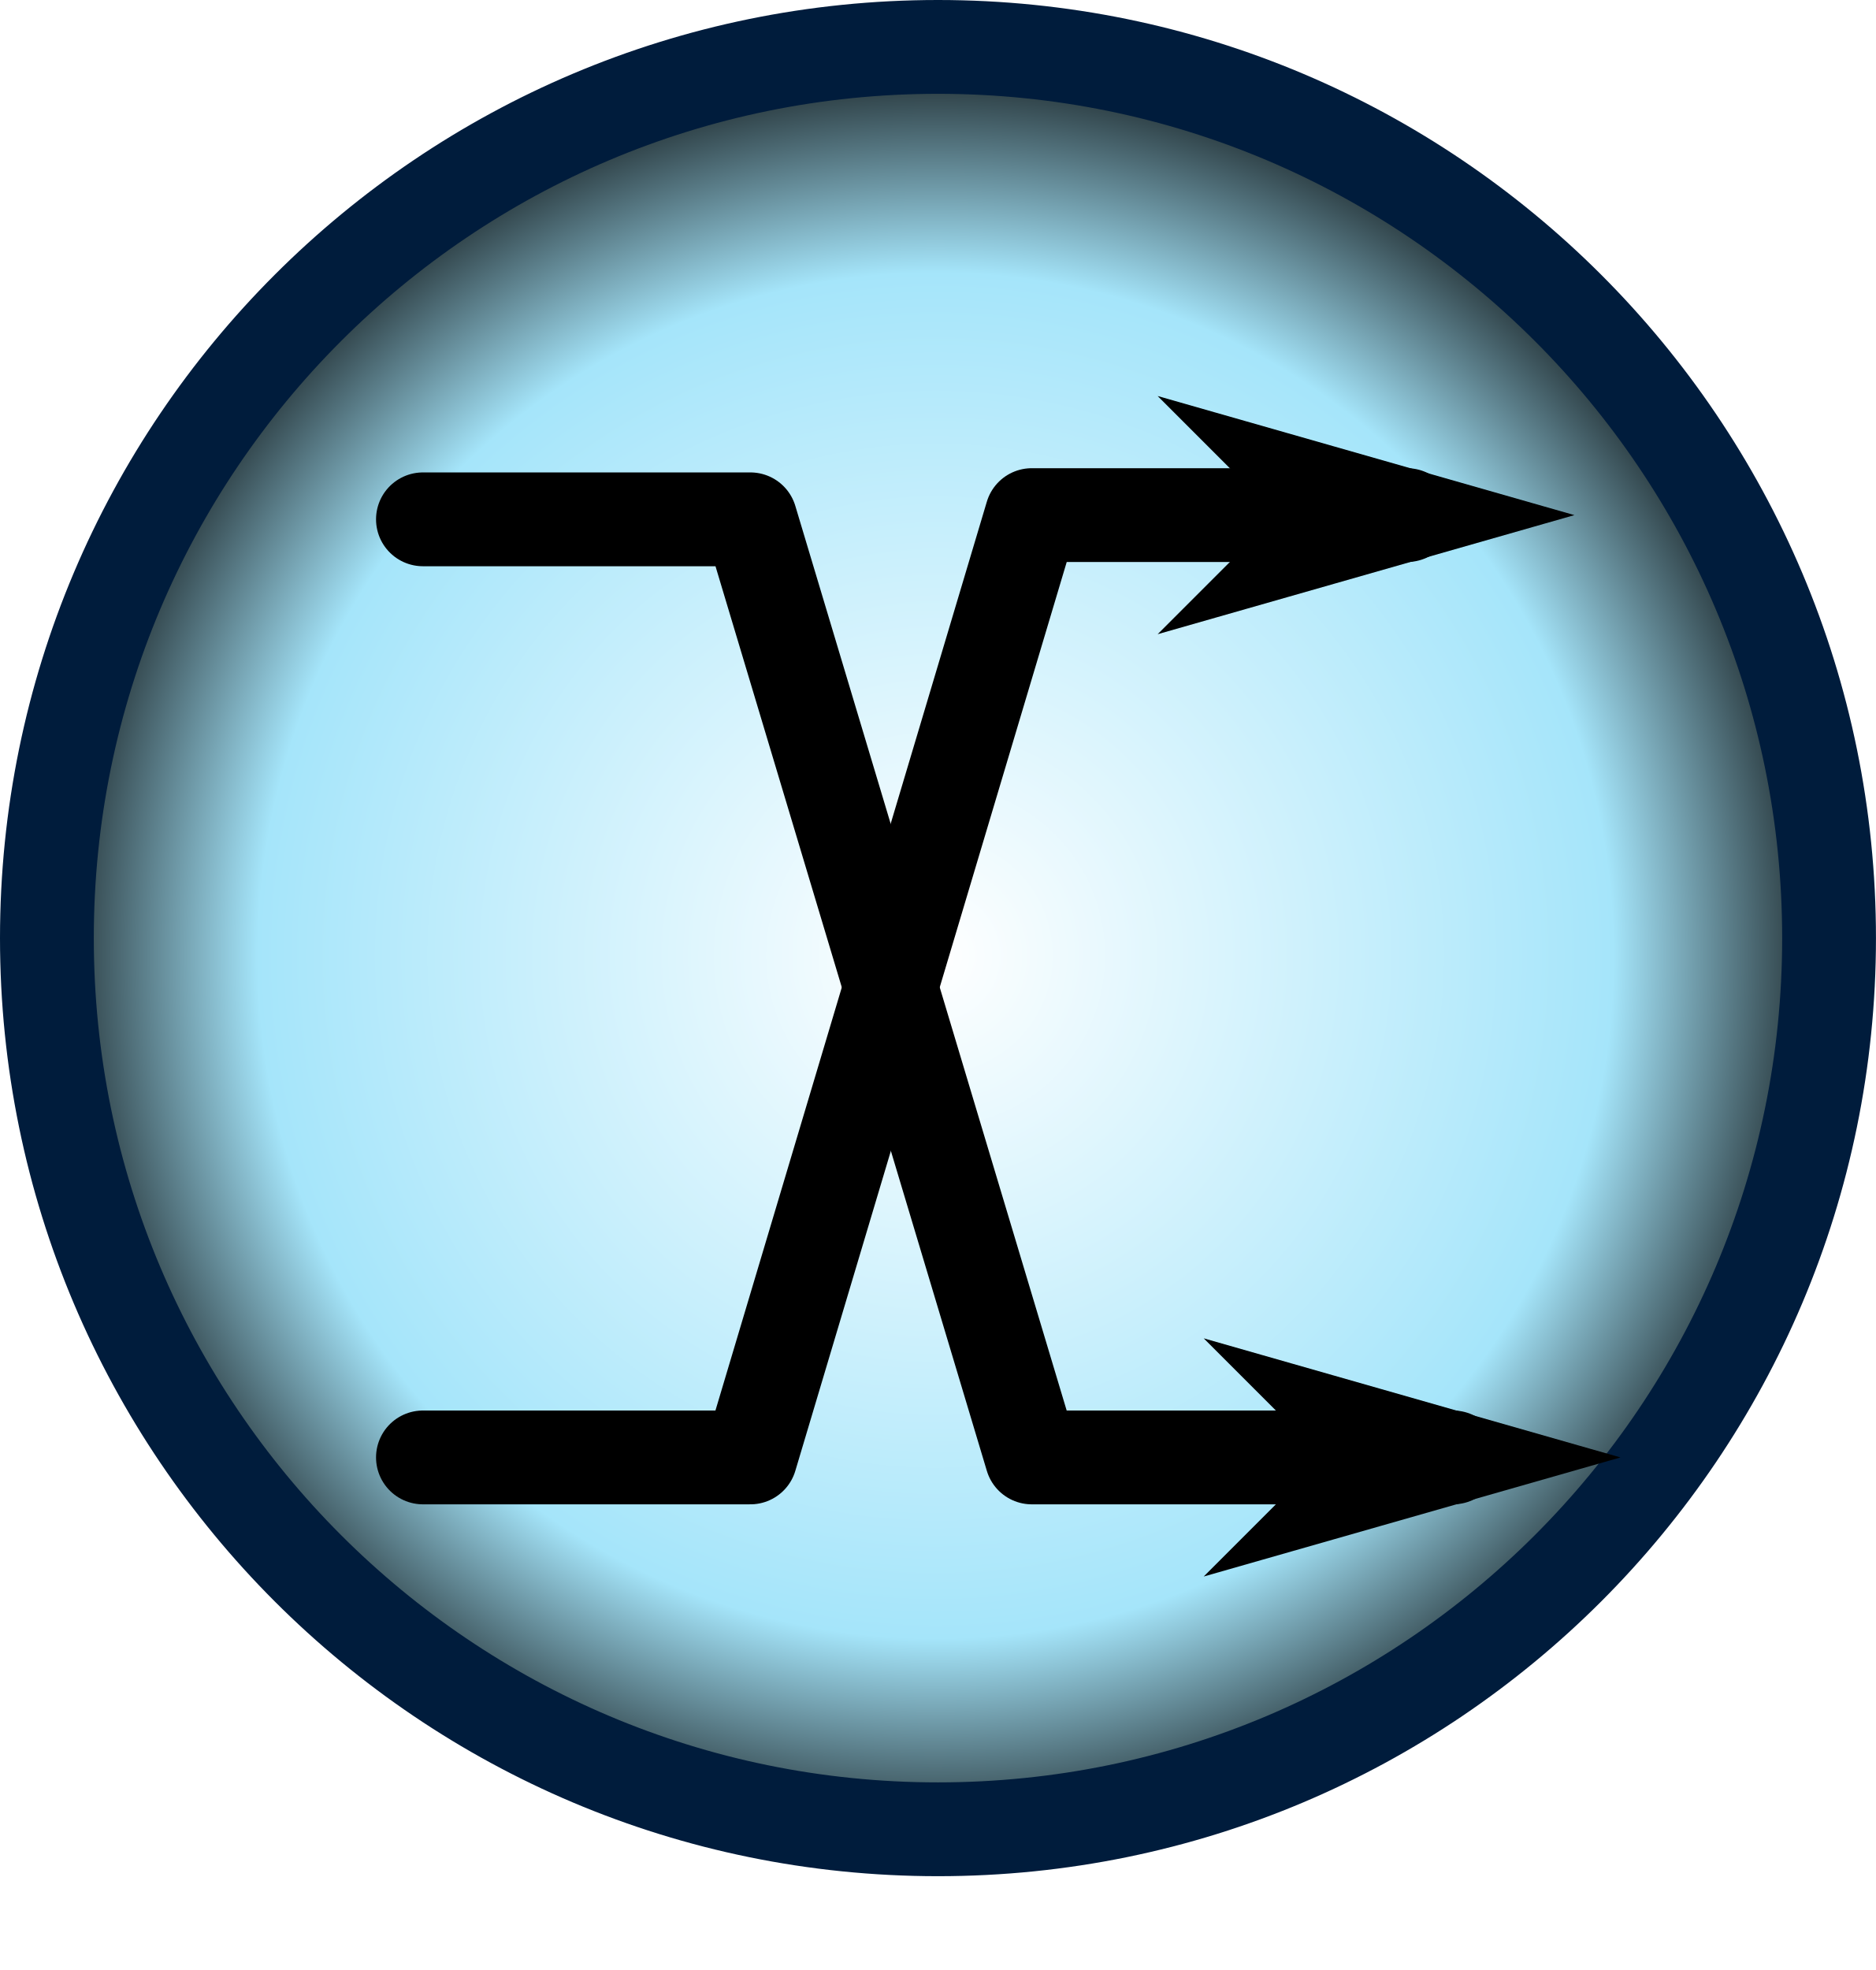
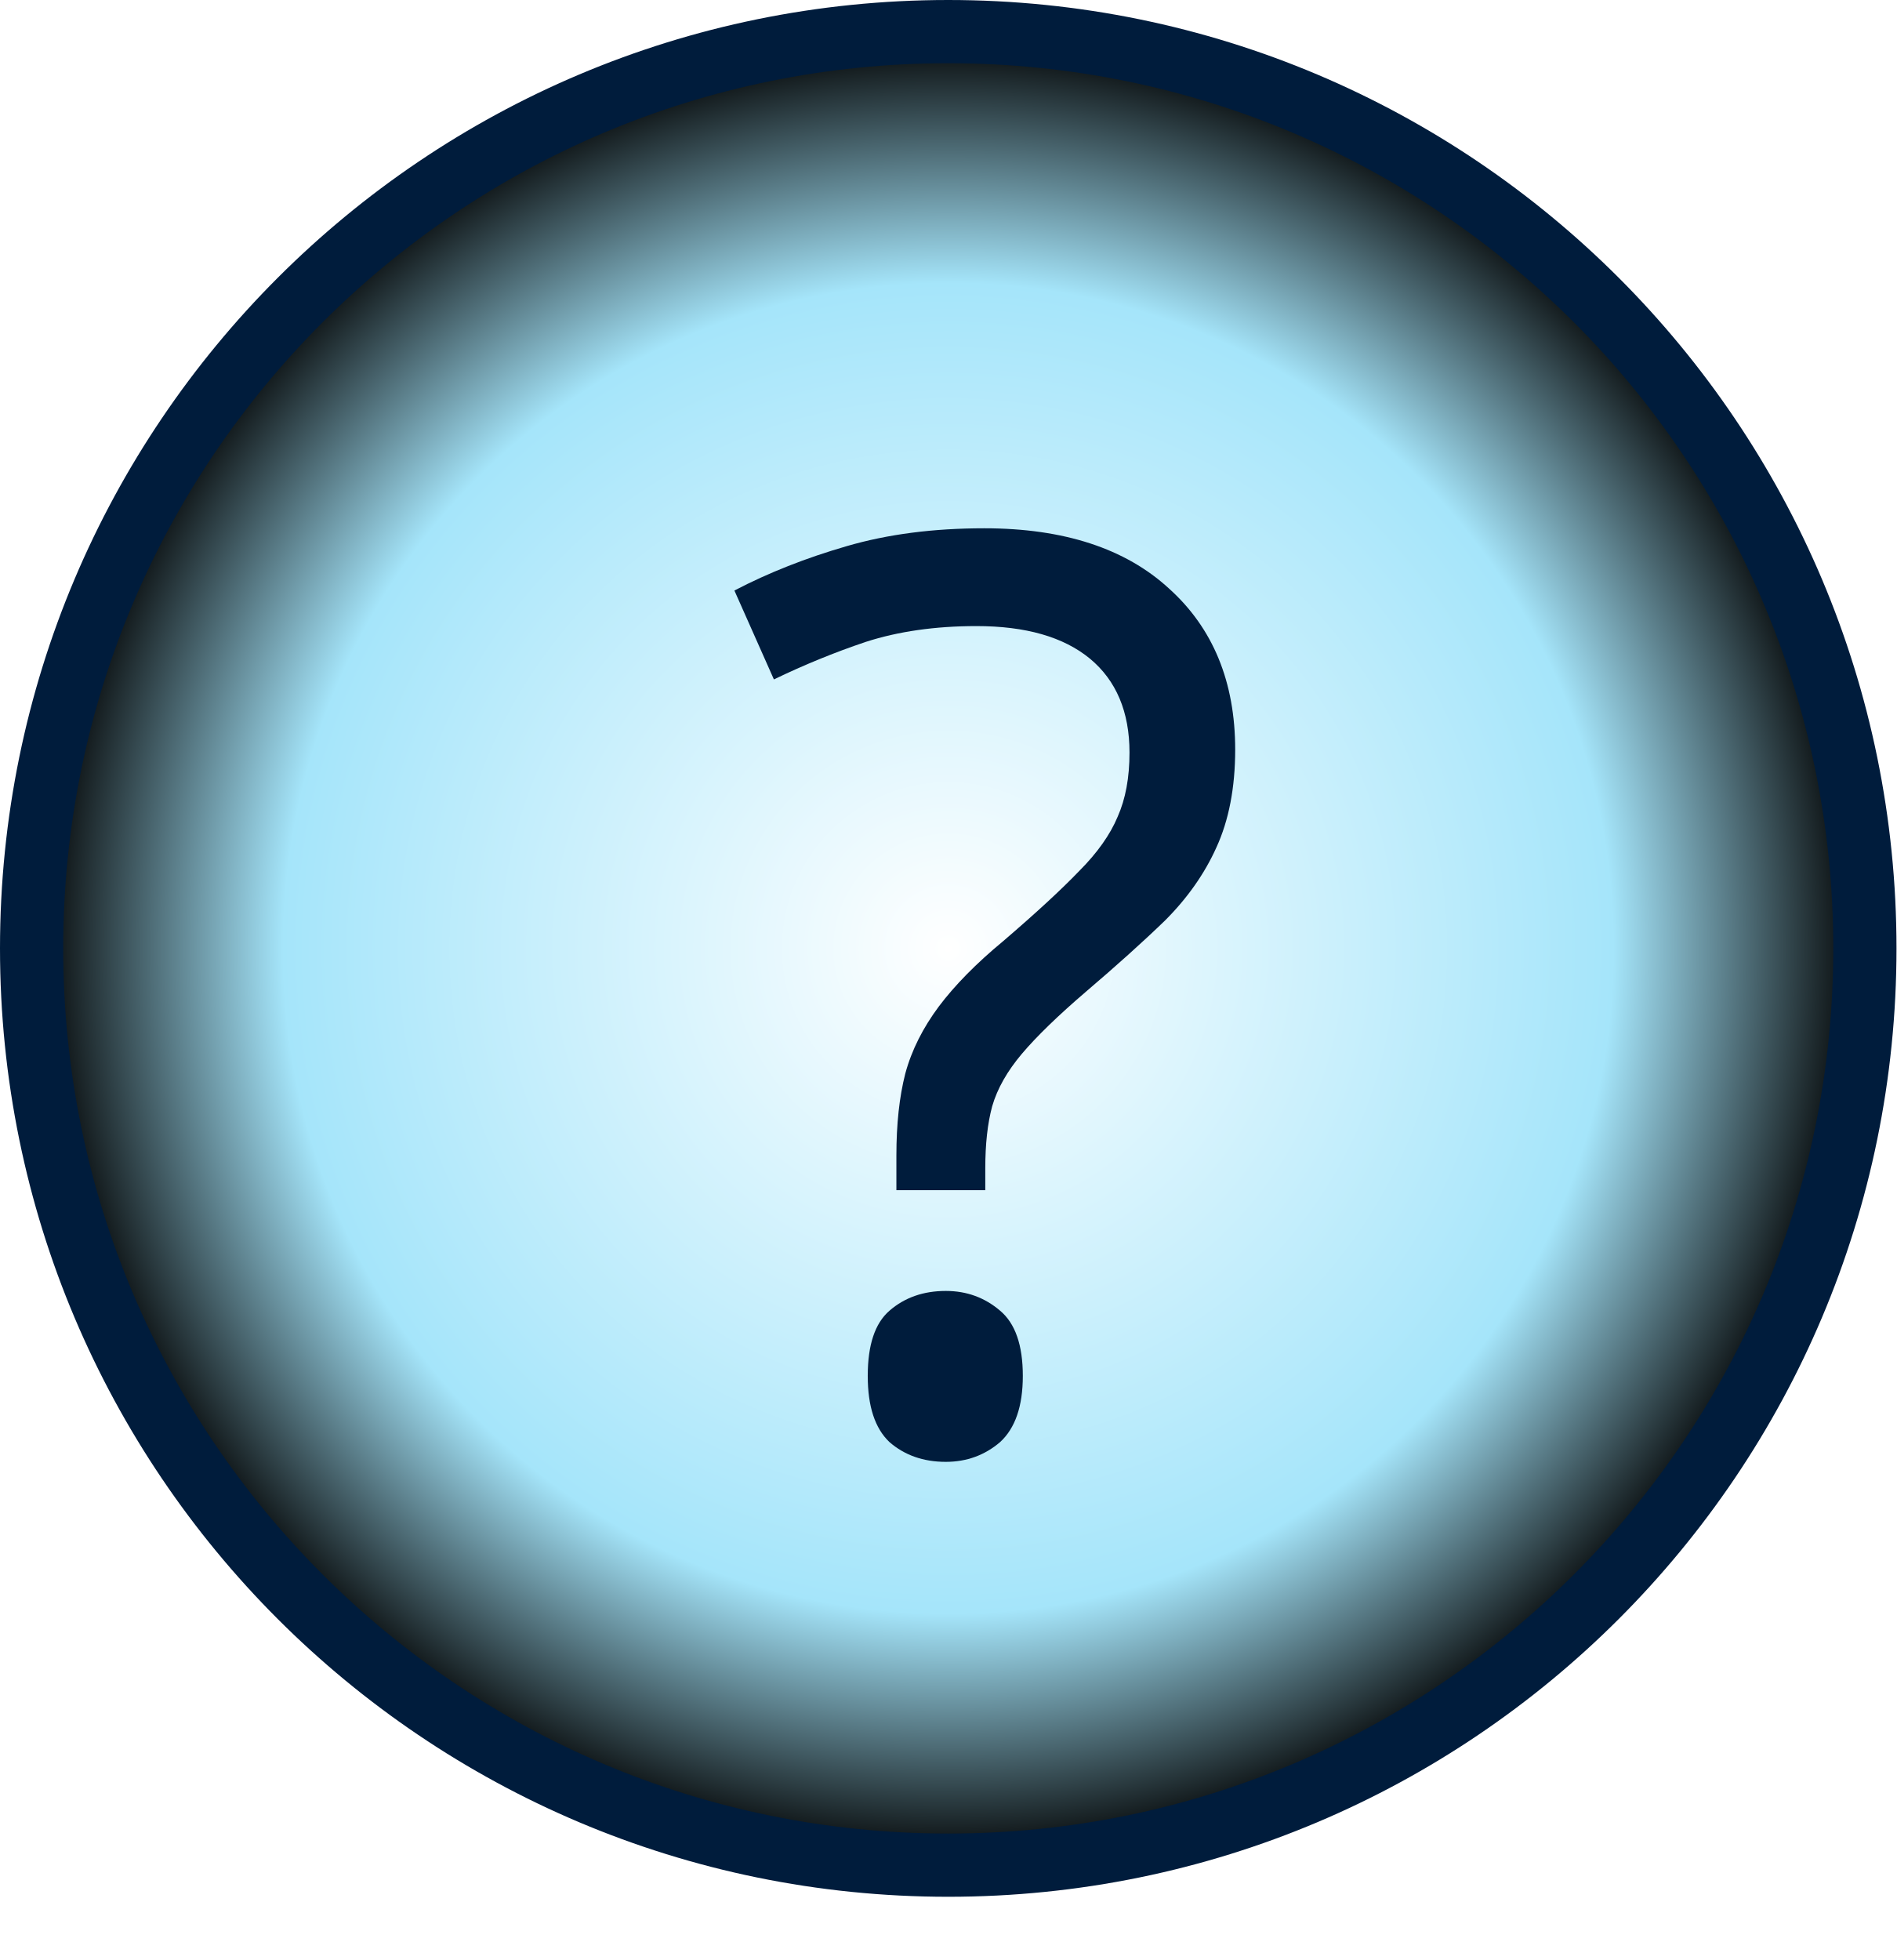
- <svg xmlns="http://www.w3.org/2000/svg" xmlns:xlink="http://www.w3.org/1999/xlink" width="20" height="21" id="svgMute_n" version="1.0">
-   <defs id="defs6980">
+ <svg xmlns="http://www.w3.org/2000/svg" xmlns:xlink="http://www.w3.org/1999/xlink" width="30" height="31" id="svg2" version="1.0">
+   <defs id="defs4">
    <marker orient="auto" refY="0" refX="0" id="Arrow1Send" style="overflow:visible">
-       <path id="path3174" d="M 0,0 L 5,-5 L -12.5,0 L 5,5 L 0,0 z " style="fill-rule:evenodd;stroke:#000000;stroke-width:1pt;marker-start:none" transform="matrix(-0.2,0,0,-0.2,-1.2,0)" />
+       <path id="path4237" d="M 0,0 L 5,-5 L -12.5,0 L 5,5 L 0,0 z " style="fill-rule:evenodd;stroke:#000000;stroke-width:1pt;marker-start:none" transform="matrix(-0.2,0,0,-0.2,-1.2,0)" />
    </marker>
-     <marker orient="auto" refY="0" refX="0" id="Arrow1Lstart" style="overflow:visible">
-       <path id="path3159" d="M 0,0 L 5,-5 L -12.5,0 L 5,5 L 0,0 z " style="fill-rule:evenodd;stroke:#000000;stroke-width:1pt;marker-start:none" transform="matrix(0.8,0,0,0.8,10,0)" />
+     <marker orient="auto" refY="0" refX="0" id="Arrow2Mend" style="overflow:visible">
+       <path id="path4249" style="font-size:12px;fill-rule:evenodd;stroke-width:0.625;stroke-linejoin:round" d="M 8.719,4.034 L -2.207,0.016 L 8.719,-4.002 C 6.973,-1.63 6.983,1.616 8.719,4.034 z " transform="scale(-0.6,-0.6)" />
    </marker>
-     <linearGradient id="linearGradientBaseO">
-       <stop style="stop-color:#ffffff;stop-opacity:1;" offset="0" id="stop3143" />
-       <stop id="stop3145" offset="0.725" style="stop-color:#a5e5fa;stop-opacity:1;" />
-       <stop style="stop-color:#00501c;stop-opacity:1;" offset="1" id="stop3147" />
+     <marker orient="auto" refY="0" refX="0" id="Arrow2Send" style="overflow:visible">
+       <path id="path4255" style="font-size:12px;fill-rule:evenodd;stroke-width:0.625;stroke-linejoin:round" d="M 8.719,4.034 L -2.207,0.016 L 8.719,-4.002 C 6.973,-1.63 6.983,1.616 8.719,4.034 z " transform="matrix(-0.3,0,0,-0.3,0.69,0)" />
+     </marker>
+     <radialGradient r="4.5" fy="9.991" fx="9.456" cy="9.991" cx="9.456" gradientTransform="matrix(2.210146,-9.7354351e-3,9.9199716e-3,2.25204,-10.92684,-12.40854)" gradientUnits="userSpaceOnUse" id="radialGradientMuteIcoN" xlink:href="#linearGradientIco" />
+     <linearGradient id="linearGradientBase">
+       <stop style="stop-color:#ffffff;stop-opacity:1;" offset="0" id="stop3186" />
+       <stop id="stop3188" offset="0.725" style="stop-color:#a5e5fa;stop-opacity:1;" />
+       <stop style="stop-color:#000000;stop-opacity:1;" offset="1" id="stop3190" />
+     </linearGradient>
+     <linearGradient id="linearGradientIco">
+       <stop style="stop-color:#c7c7c7;stop-opacity:0.992;" offset="0" id="stop2648" />
+       <stop id="stop2650" offset="0.325" style="stop-color:#2d458c;stop-opacity:1;" />
+       <stop style="stop-color:#000000;stop-opacity:1;" offset="1" id="stop2652" />
    </linearGradient>
    <linearGradient id="linearGradientBaseP">
-       <stop style="stop-color:#008dc8;stop-opacity:1;" offset="0" id="stop5099" />
-       <stop id="stop5101" offset="0.75" style="stop-color:#008dc8;stop-opacity:1;" />
-       <stop style="stop-color:#ffffff;stop-opacity:1;" offset="1" id="stop5103" />
+       <stop id="stop5099" offset="0" style="stop-color:#008dc8;stop-opacity:1;" />
+       <stop style="stop-color:#008dc8;stop-opacity:1;" offset="0.75" id="stop5101" />
+       <stop id="stop5103" offset="1" style="stop-color:#ffffff;stop-opacity:1;" />
    </linearGradient>
-     <linearGradient id="linearGradientIco">
-       <stop id="stop2648" offset="0" style="stop-color:#c7c7c7;stop-opacity:0.992;" />
-       <stop style="stop-color:#2d458c;stop-opacity:1;" offset="0.325" id="stop2650" />
-       <stop id="stop2652" offset="1" style="stop-color:#000000;stop-opacity:1;" />
+     <linearGradient id="linearGradientBaseO">
+       <stop id="stop3143" offset="0" style="stop-color:#ffffff;stop-opacity:1;" />
+       <stop style="stop-color:#a5e5fa;stop-opacity:1;" offset="0.5" id="stop3145" />
+       <stop id="stop3147" offset="1" style="stop-color:#00782a;stop-opacity:1;" />
    </linearGradient>
-     <linearGradient id="linearGradientBase">
-       <stop id="stop3186" offset="0" style="stop-color:#ffffff;stop-opacity:1;" />
-       <stop style="stop-color:#a5e5fa;stop-opacity:1;" offset="0.725" id="stop3188" />
-       <stop id="stop3190" offset="1" style="stop-color:#000000;stop-opacity:1;" />
-     </linearGradient>
-     <radialGradient xlink:href="#linearGradientBase" id="radialGradientMuteBaseN" cx="9.975" cy="10.187" fx="9.975" fy="10.187" r="9.975" gradientTransform="matrix(1,0,0,1.006329,0,-6.4474384e-2)" gradientUnits="userSpaceOnUse" />
-     <radialGradient xlink:href="#linearGradientIco" id="radialGradientMuteIcoN" gradientUnits="userSpaceOnUse" gradientTransform="matrix(2.190382,-9.528082e-8,9.5079074e-8,2.218343,-10.64084,-12.16392)" cx="9.456" cy="9.991" fx="9.456" fy="9.991" r="4.5" />
+     <radialGradient xlink:href="#linearGradientBase" id="radialGradient4228" cx="15" cy="15" fx="15" fy="15" r="15" gradientUnits="userSpaceOnUse" gradientTransform="matrix(0.9672619,0,0,0.9672619,0.4910715,0.4910713)" />
  </defs>
  <g id="layer1">
-     <path style="fill:url(#radialGradientMuteBaseN);fill-opacity:1;stroke:#001c3c;stroke-opacity:1" id="MuteBase" d="M 19.5 10 A 9.5 9.5 0 1 1  0.5,10 A 9.5 9.5 0 1 1  19.5 10 z" />
-     <path style="fill:none;fill-rule:evenodd;stroke:#000000;stroke-width:1px;stroke-linecap:round;stroke-linejoin:round;marker-end:url(#Arrow1Send);stroke-opacity:1" d="M 4.509,5.536 L 8,5.536 L 11,15.536 L 15.491,15.536" id="path2181" />
-     <path style="fill:none;fill-rule:evenodd;stroke:#000000;stroke-width:1px;stroke-linecap:round;stroke-linejoin:round;marker-end:url(#Arrow1Send);stroke-opacity:1" d="M 4.509,15.536 L 8,15.536 L 11,5.491 L 15,5.491" id="path2183" />
+     <g id="g2205">
+       <path style="fill:url(#radialGradient4228);fill-opacity:1.0;stroke:#001c3c;stroke-width:1;stroke-linecap:round;stroke-linejoin:round;stroke-miterlimit:4;stroke-dasharray:none;stroke-opacity:1" id="path3251" d="M 29.5 15 A 14.5 14.5 0 1 1  0.5,15 A 14.5 14.5 0 1 1  29.5 15 z" />
+     </g>
+     <text xml:space="preserve" style="font-size:20px;font-style:normal;font-variant:normal;font-weight:normal;font-stretch:normal;text-align:start;line-height:100%;writing-mode:lr-tb;text-anchor:start;fill:#001c3c;fill-opacity:1;stroke:none;stroke-width:1px;stroke-linecap:butt;stroke-linejoin:miter;stroke-opacity:1;font-family:Utopia" x="11.382" y="22.84" id="text2188">
+       <tspan id="tspan7274" x="11.382" y="22.84">?</tspan>
+     </text>
  </g>
</svg>
